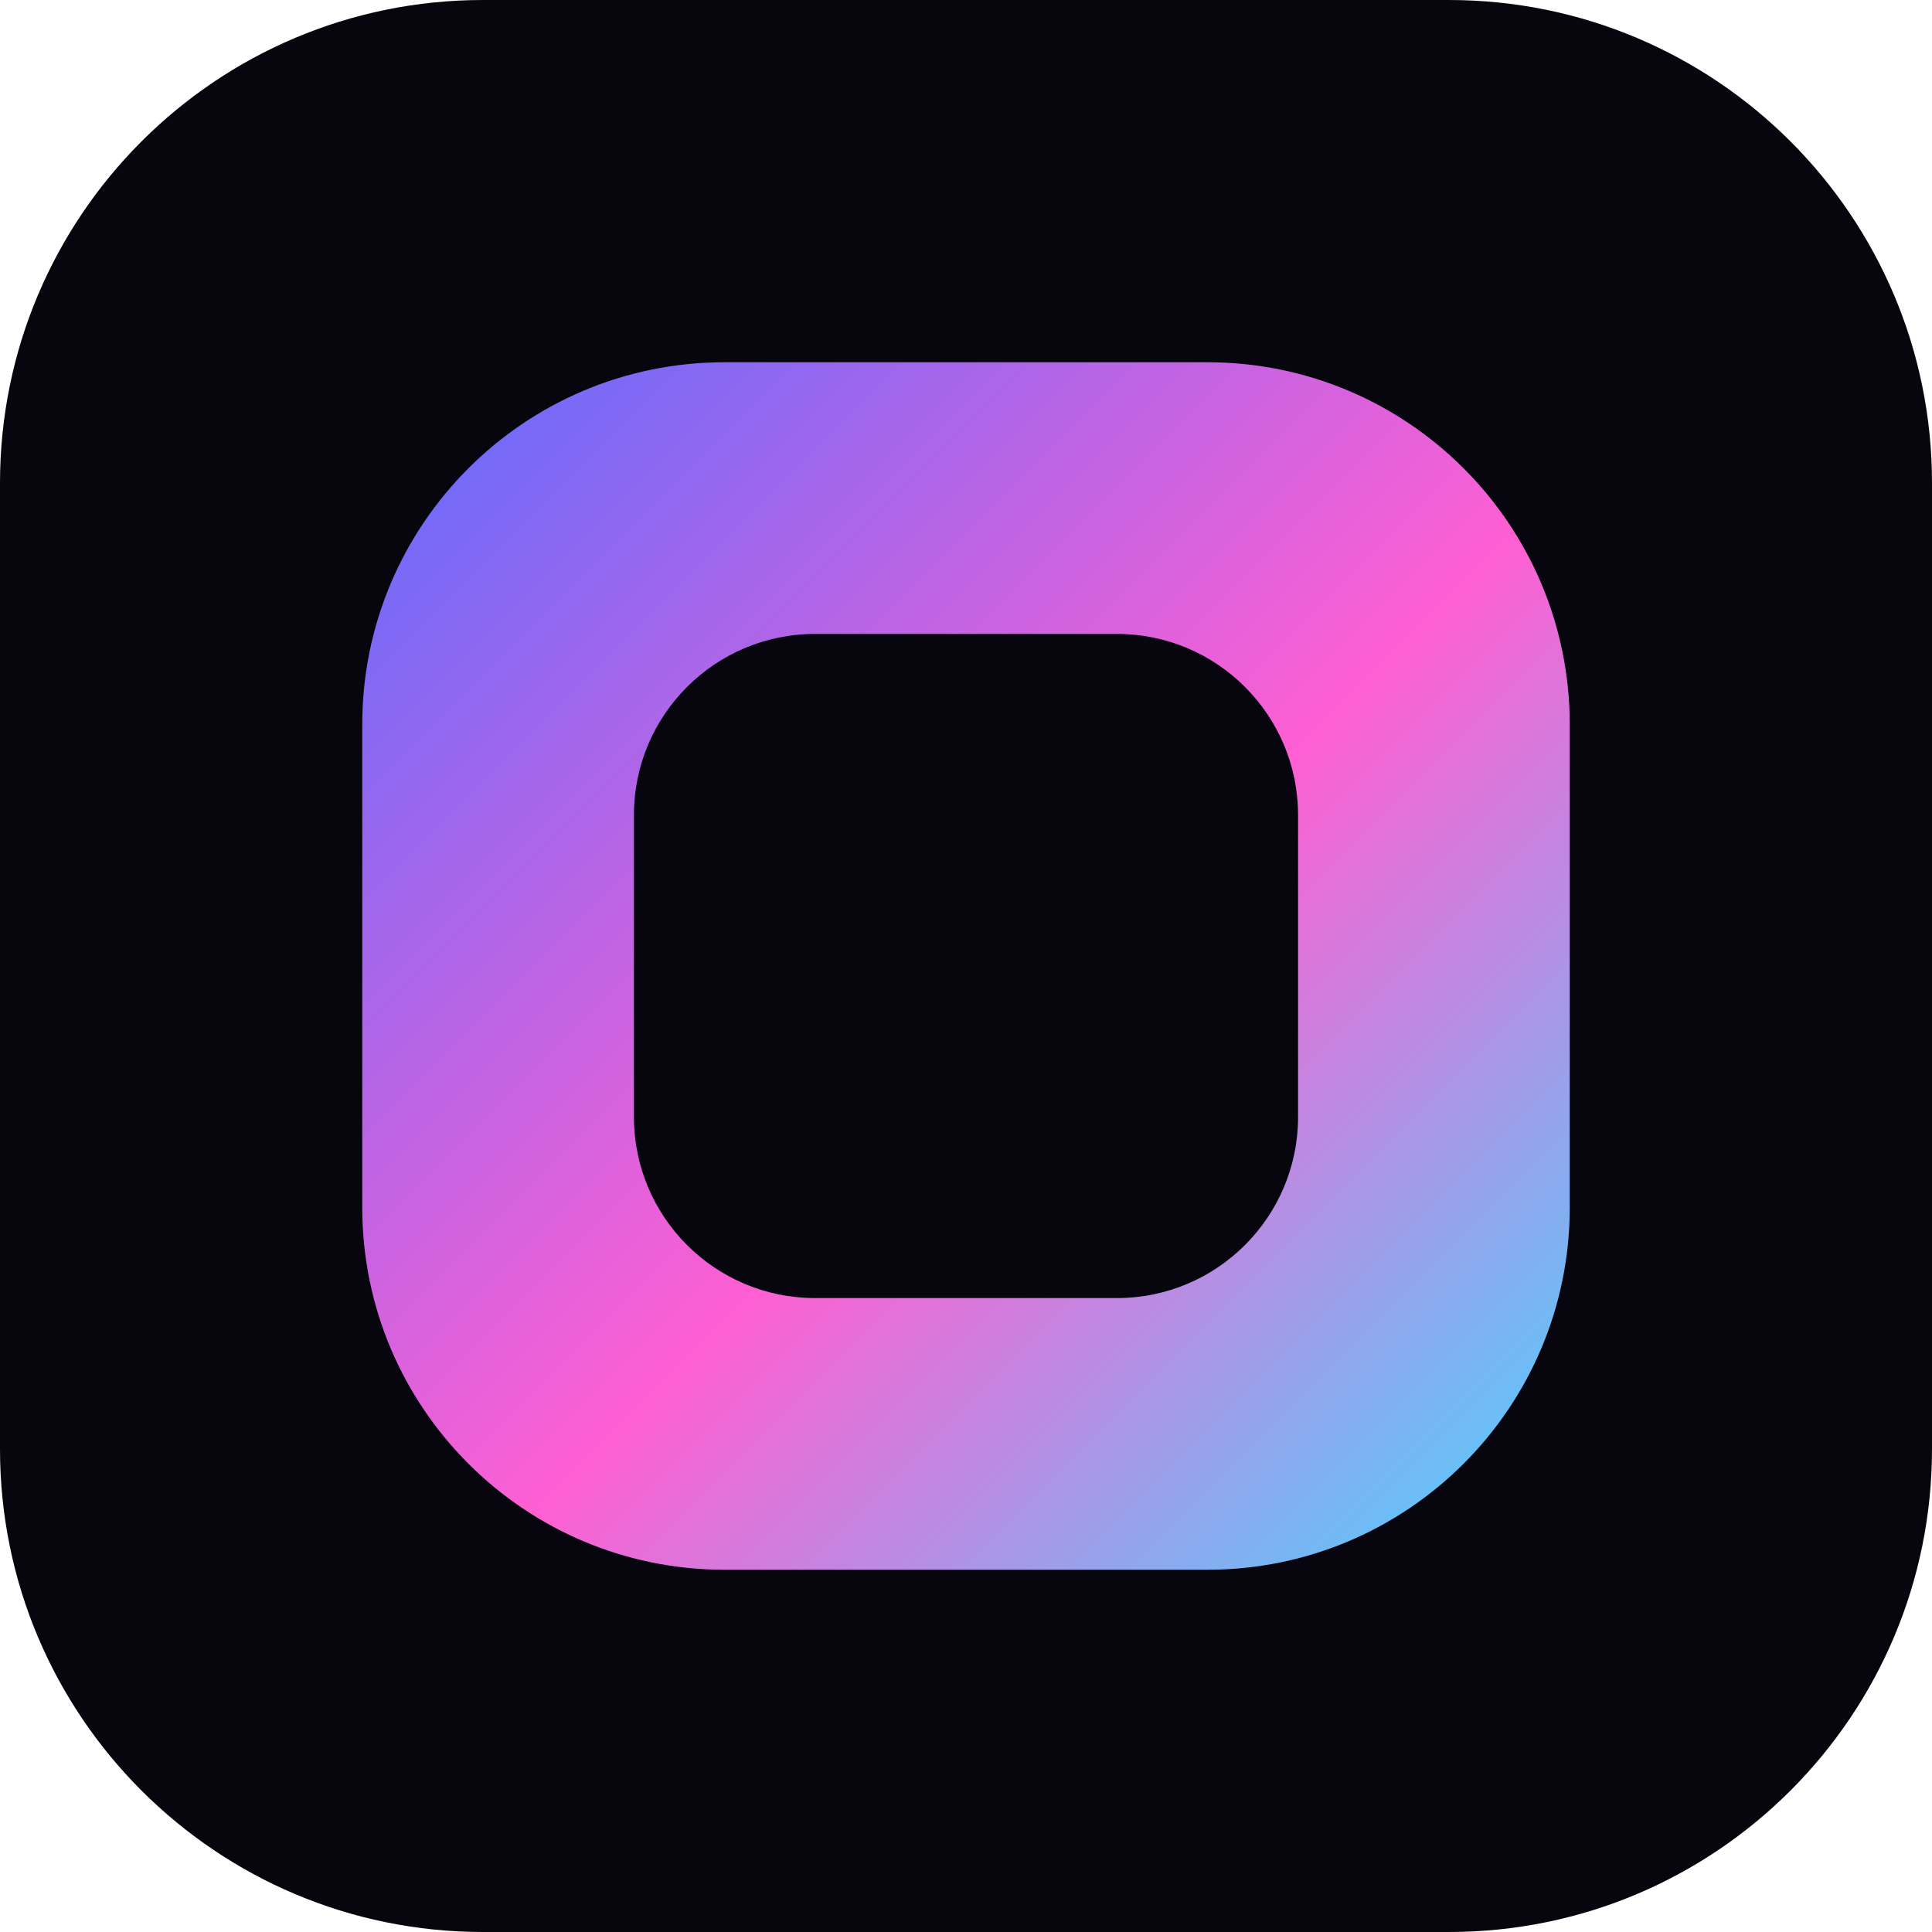
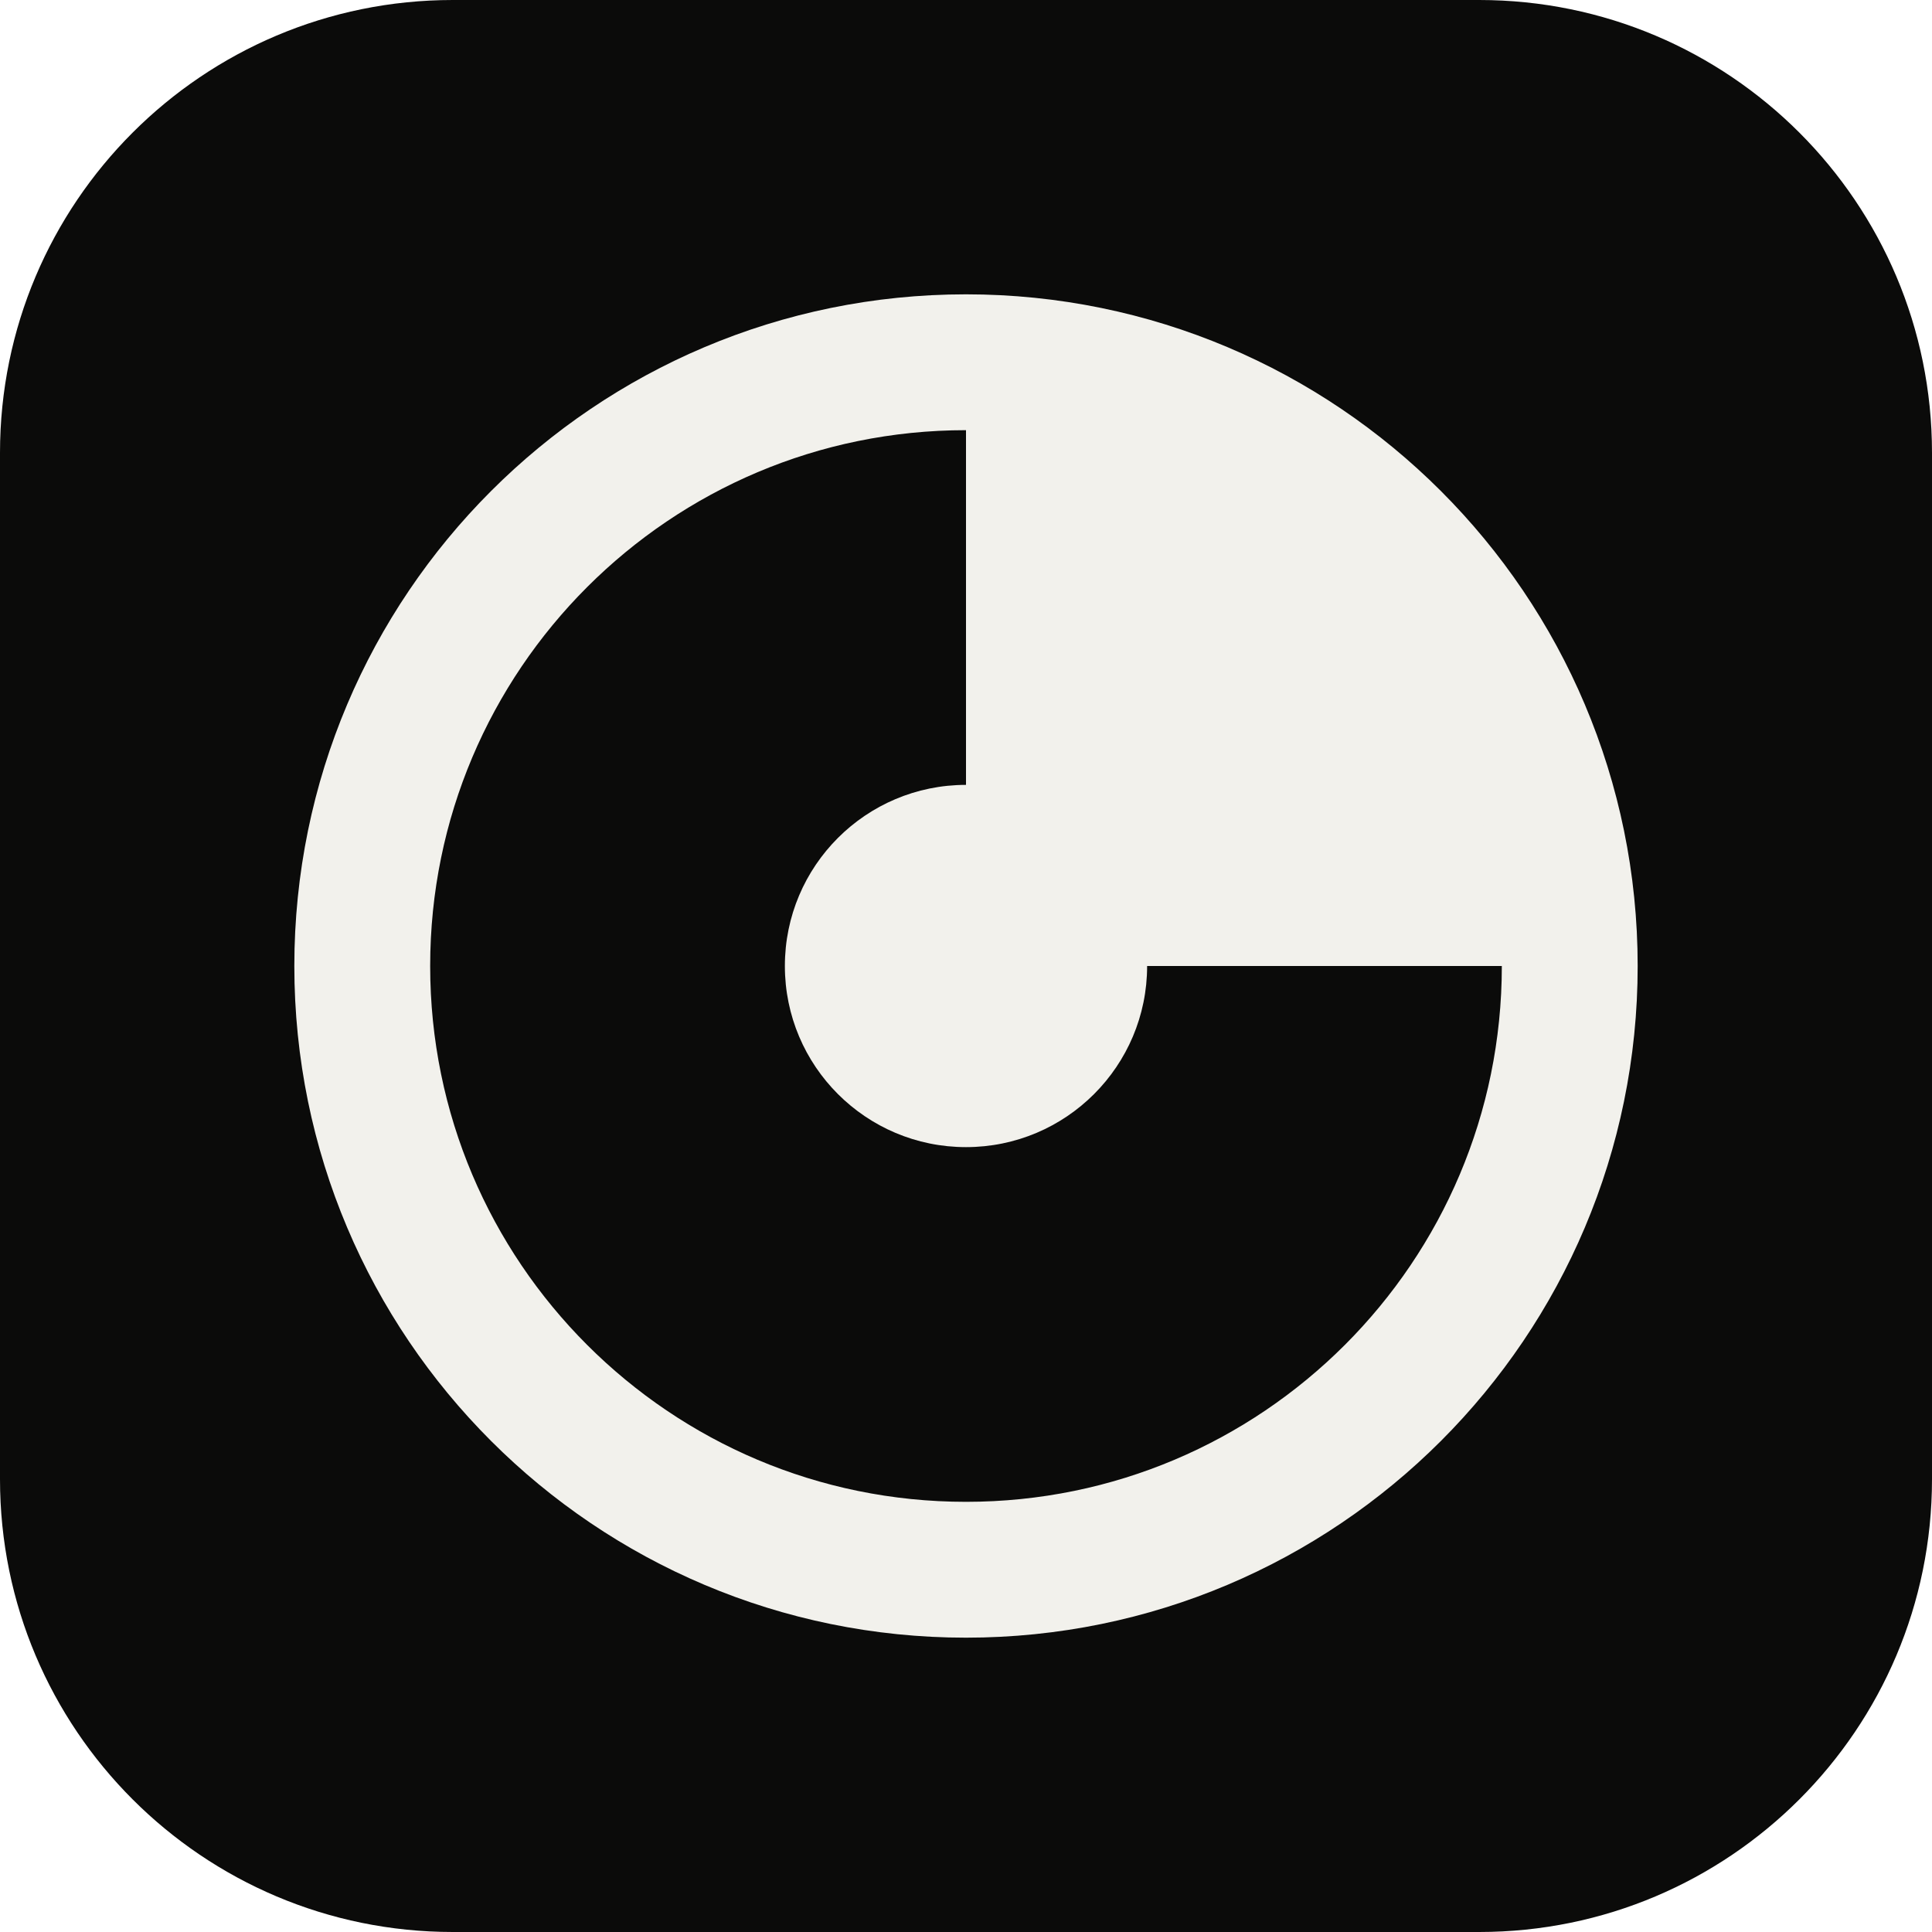
<svg xmlns="http://www.w3.org/2000/svg" viewBox="0 0 64 64">
-   <defs>
-     <linearGradient id="g" x1="0" y1="0" x2="1" y2="1">
-       <stop offset="0" stop-color="#5b6cff" />
-       <stop offset=".55" stop-color="#ff5fd2" />
-       <stop offset="1" stop-color="#45d6ff" />
-     </linearGradient>
-   </defs>
-   <rect width="64" height="64" rx="16" fill="#07060e" />
-   <rect x="12" y="12" width="40" height="40" rx="12" fill="url(#g)" />
-   <rect x="21" y="21" width="22" height="22" rx="6" fill="#07060e" />
+   <rect width="64" height="64" rx="15" fill="#0b0b0a" />
+   <path d="M32 12 A20 20 0 0 1 52 32 L32 32 Z" fill="#f2f1ec" />
+   <circle cx="32" cy="32" r="20" fill="none" stroke="#f2f1ec" stroke-width="4.5" />
+   <circle cx="32" cy="32" r="6" fill="#f2f1ec" />
</svg>
